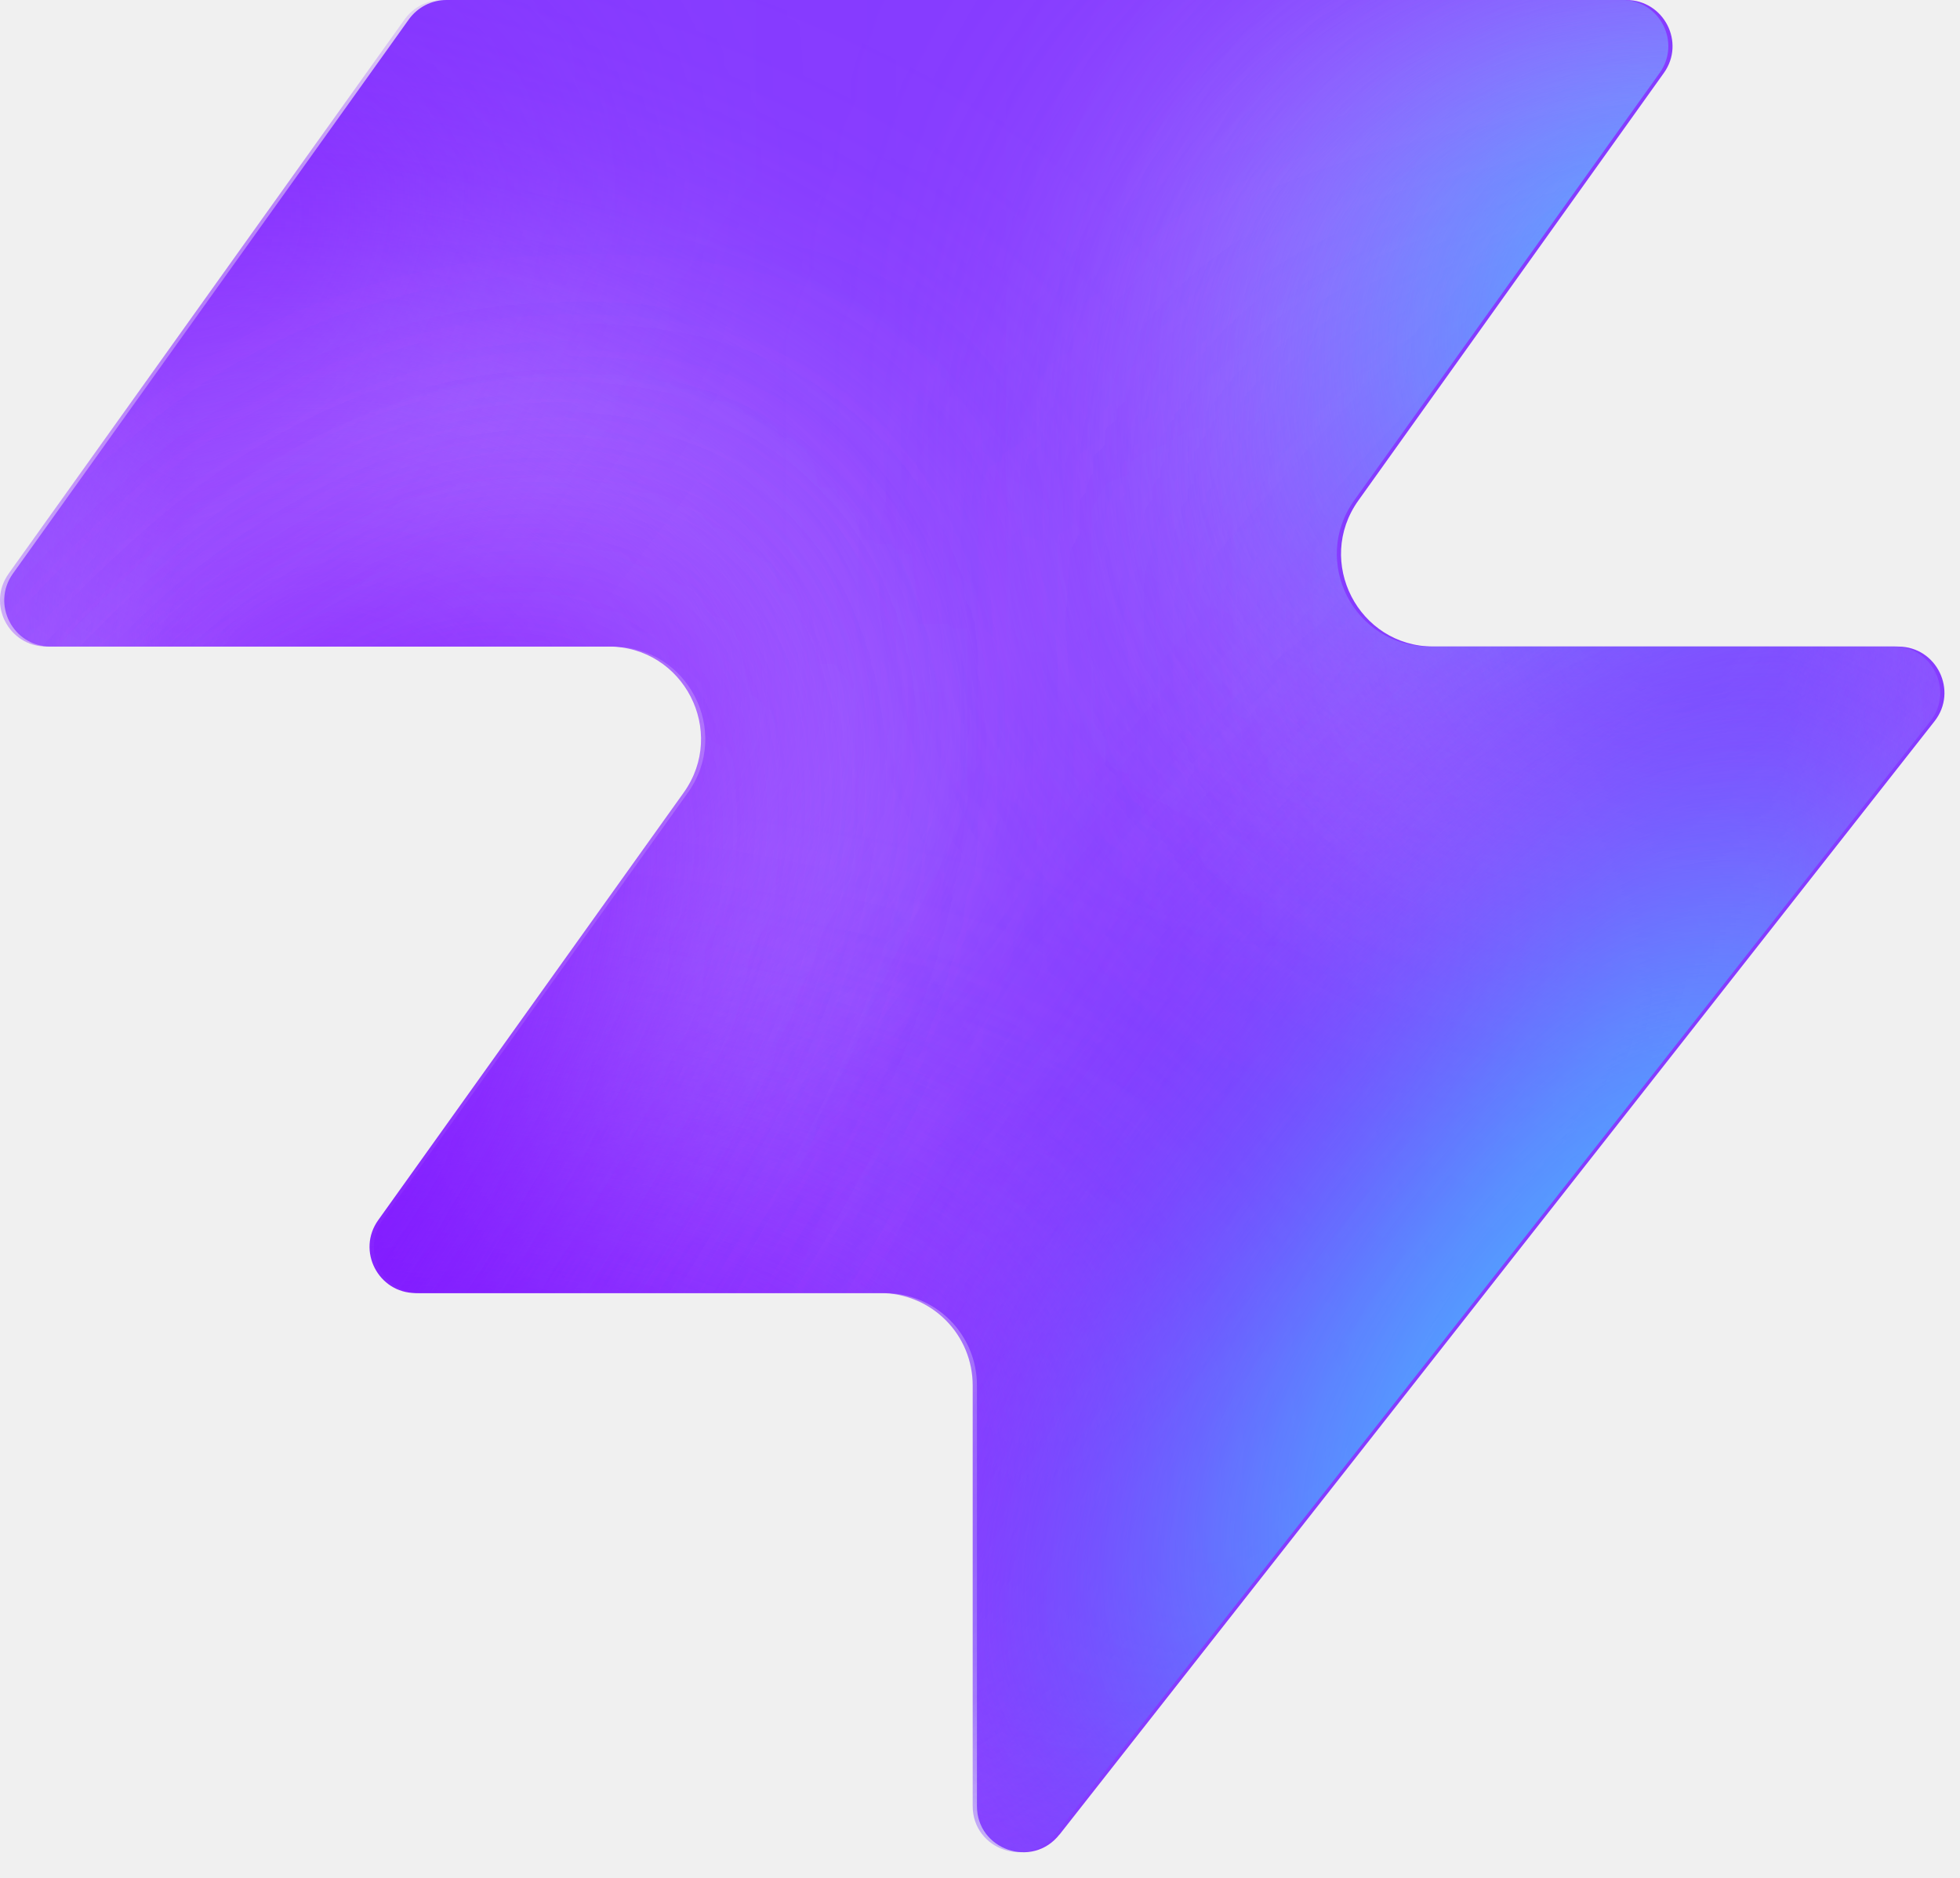
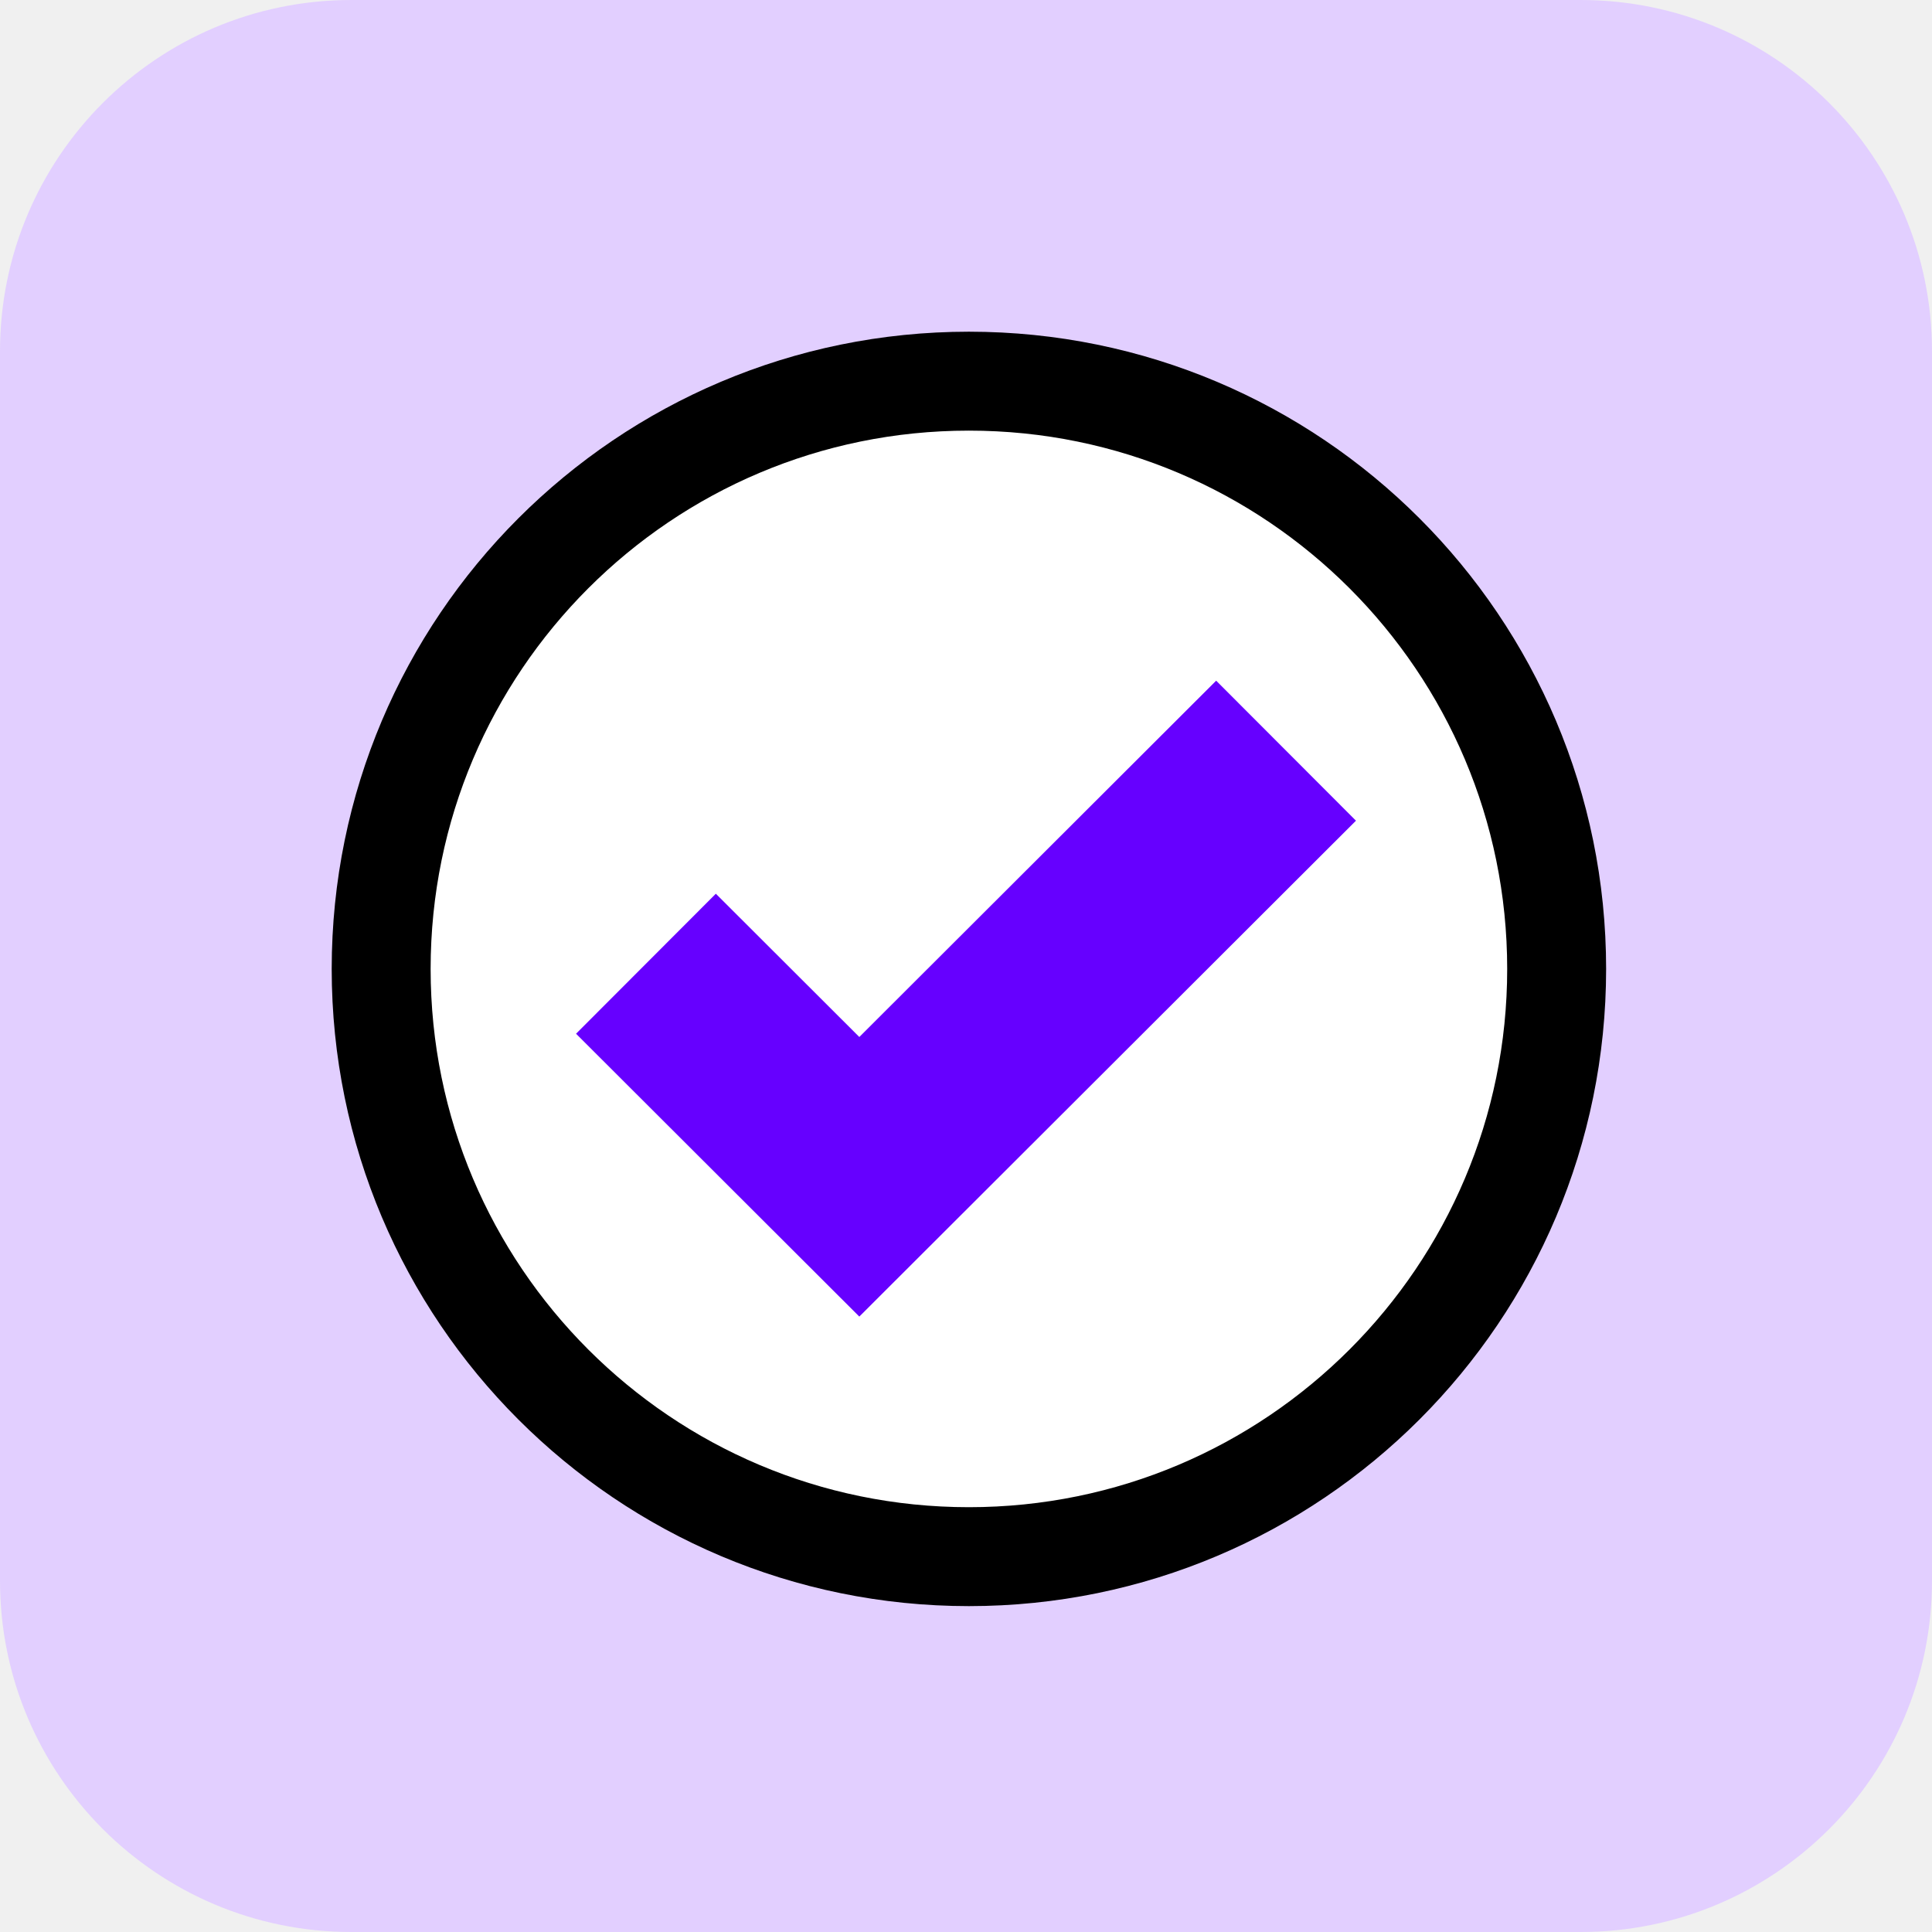
- <svg xmlns="http://www.w3.org/2000/svg" width="48" height="46" fill="none" viewBox="0 0 48 46">
-   <path fill="#863bff" d="M25.946 44.938c-.664.845-2.021.375-2.021-.698V33.937a2.26 2.26 0 0 0-2.262-2.262H10.287c-.92 0-1.456-1.04-.92-1.788l7.48-10.471c1.07-1.497 0-3.578-1.842-3.578H1.237c-.92 0-1.456-1.04-.92-1.788L10.013.474c.214-.297.556-.474.92-.474h28.894c.92 0 1.456 1.04.92 1.788l-7.48 10.471c-1.07 1.498 0 3.579 1.842 3.579h11.377c.943 0 1.473 1.088.89 1.83L25.947 44.94z" style="fill:#863bff;fill:color(display-p3 .525 .23 1);fill-opacity:1" />
-   <mask id="a" width="48" height="46" x="0" y="0" maskUnits="userSpaceOnUse" style="mask-type:alpha">
-     <path fill="#000" d="M25.842 44.938c-.664.844-2.021.375-2.021-.698V33.937a2.26 2.26 0 0 0-2.262-2.262H10.183c-.92 0-1.456-1.04-.92-1.788l7.48-10.471c1.07-1.498 0-3.579-1.842-3.579H1.133c-.92 0-1.456-1.04-.92-1.787L9.91.473c.214-.297.556-.474.92-.474h28.894c.92 0 1.456 1.04.92 1.788l-7.48 10.471c-1.07 1.498 0 3.578 1.842 3.578h11.377c.943 0 1.473 1.088.89 1.832L25.843 44.94z" style="fill:#000;fill-opacity:1" />
-   </mask>
-   <g mask="url(#a)">
-     <g filter="url(#b)">
-       <ellipse cx="5.508" cy="14.704" fill="#ede6ff" rx="5.508" ry="14.704" style="fill:#ede6ff;fill:color(display-p3 .927 .903 1);fill-opacity:1" transform="matrix(.00324 1 1 -.00324 -4.47 31.516)" />
-     </g>
-     <g filter="url(#c)">
-       <ellipse cx="10.399" cy="29.851" fill="#ede6ff" rx="10.399" ry="29.851" style="fill:#ede6ff;fill:color(display-p3 .927 .903 1);fill-opacity:1" transform="matrix(.00324 1 1 -.00324 -39.328 7.883)" />
-     </g>
-     <g filter="url(#d)">
-       <ellipse cx="5.508" cy="30.487" fill="#7e14ff" rx="5.508" ry="30.487" style="fill:#7e14ff;fill:color(display-p3 .492 .077 1);fill-opacity:1" transform="rotate(89.814 -25.913 -14.639)scale(1 -1)" />
-     </g>
-     <g filter="url(#e)">
-       <ellipse cx="5.508" cy="30.599" fill="#7e14ff" rx="5.508" ry="30.599" style="fill:#7e14ff;fill:color(display-p3 .492 .077 1);fill-opacity:1" transform="rotate(89.814 -32.644 -3.334)scale(1 -1)" />
-     </g>
-     <g filter="url(#f)">
-       <ellipse cx="5.508" cy="30.599" fill="#7e14ff" rx="5.508" ry="30.599" style="fill:#7e14ff;fill:color(display-p3 .492 .077 1);fill-opacity:1" transform="matrix(.00324 1 1 -.00324 -34.34 30.47)" />
-     </g>
-     <g filter="url(#g)">
-       <ellipse cx="14.072" cy="22.078" fill="#ede6ff" rx="14.072" ry="22.078" style="fill:#ede6ff;fill:color(display-p3 .927 .903 1);fill-opacity:1" transform="rotate(93.35 24.506 48.493)scale(-1 1)" />
-     </g>
-     <g filter="url(#h)">
-       <ellipse cx="3.47" cy="21.501" fill="#7e14ff" rx="3.47" ry="21.501" style="fill:#7e14ff;fill:color(display-p3 .492 .077 1);fill-opacity:1" transform="rotate(89.009 28.708 47.59)scale(-1 1)" />
-     </g>
-     <g filter="url(#i)">
-       <ellipse cx="3.47" cy="21.501" fill="#7e14ff" rx="3.47" ry="21.501" style="fill:#7e14ff;fill:color(display-p3 .492 .077 1);fill-opacity:1" transform="rotate(89.009 28.708 47.59)scale(-1 1)" />
-     </g>
-     <g filter="url(#j)">
-       <ellipse cx=".387" cy="8.972" fill="#7e14ff" rx="4.407" ry="29.108" style="fill:#7e14ff;fill:color(display-p3 .492 .077 1);fill-opacity:1" transform="rotate(39.51 .387 8.972)" />
-     </g>
-     <g filter="url(#k)">
-       <ellipse cx="47.523" cy="-6.092" fill="#7e14ff" rx="4.407" ry="29.108" style="fill:#7e14ff;fill:color(display-p3 .492 .077 1);fill-opacity:1" transform="rotate(37.892 47.523 -6.092)" />
-     </g>
-     <g filter="url(#l)">
-       <ellipse cx="41.412" cy="6.333" fill="#47bfff" rx="5.971" ry="9.665" style="fill:#47bfff;fill:color(display-p3 .28 .748 1);fill-opacity:1" transform="rotate(37.892 41.412 6.333)" />
-     </g>
-     <g filter="url(#m)">
-       <ellipse cx="-1.879" cy="38.332" fill="#7e14ff" rx="4.407" ry="29.108" style="fill:#7e14ff;fill:color(display-p3 .492 .077 1);fill-opacity:1" transform="rotate(37.892 -1.88 38.332)" />
-     </g>
-     <g filter="url(#n)">
-       <ellipse cx="-1.879" cy="38.332" fill="#7e14ff" rx="4.407" ry="29.108" style="fill:#7e14ff;fill:color(display-p3 .492 .077 1);fill-opacity:1" transform="rotate(37.892 -1.88 38.332)" />
-     </g>
-     <g filter="url(#o)">
-       <ellipse cx="35.651" cy="29.907" fill="#7e14ff" rx="4.407" ry="29.108" style="fill:#7e14ff;fill:color(display-p3 .492 .077 1);fill-opacity:1" transform="rotate(37.892 35.651 29.907)" />
-     </g>
-     <g filter="url(#p)">
-       <ellipse cx="38.418" cy="32.4" fill="#47bfff" rx="5.971" ry="15.297" style="fill:#47bfff;fill:color(display-p3 .28 .748 1);fill-opacity:1" transform="rotate(37.892 38.418 32.4)" />
-     </g>
-   </g>
-   <defs>
-     <filter id="b" width="60.045" height="41.654" x="-19.77" y="16.149" color-interpolation-filters="sRGB" filterUnits="userSpaceOnUse">
-       <feFlood flood-opacity="0" result="BackgroundImageFix" />
-       <feBlend in="SourceGraphic" in2="BackgroundImageFix" result="shape" />
-       <feGaussianBlur result="effect1_foregroundBlur_2002_17158" stdDeviation="7.659" />
-     </filter>
-     <filter id="c" width="90.34" height="51.437" x="-54.613" y="-7.533" color-interpolation-filters="sRGB" filterUnits="userSpaceOnUse">
-       <feFlood flood-opacity="0" result="BackgroundImageFix" />
-       <feBlend in="SourceGraphic" in2="BackgroundImageFix" result="shape" />
-       <feGaussianBlur result="effect1_foregroundBlur_2002_17158" stdDeviation="7.659" />
-     </filter>
-     <filter id="d" width="79.355" height="29.4" x="-49.64" y="2.03" color-interpolation-filters="sRGB" filterUnits="userSpaceOnUse">
-       <feFlood flood-opacity="0" result="BackgroundImageFix" />
-       <feBlend in="SourceGraphic" in2="BackgroundImageFix" result="shape" />
-       <feGaussianBlur result="effect1_foregroundBlur_2002_17158" stdDeviation="4.596" />
-     </filter>
-     <filter id="e" width="79.579" height="29.4" x="-45.045" y="20.029" color-interpolation-filters="sRGB" filterUnits="userSpaceOnUse">
-       <feFlood flood-opacity="0" result="BackgroundImageFix" />
-       <feBlend in="SourceGraphic" in2="BackgroundImageFix" result="shape" />
-       <feGaussianBlur result="effect1_foregroundBlur_2002_17158" stdDeviation="4.596" />
-     </filter>
-     <filter id="f" width="79.579" height="29.4" x="-43.513" y="21.178" color-interpolation-filters="sRGB" filterUnits="userSpaceOnUse">
-       <feFlood flood-opacity="0" result="BackgroundImageFix" />
-       <feBlend in="SourceGraphic" in2="BackgroundImageFix" result="shape" />
-       <feGaussianBlur result="effect1_foregroundBlur_2002_17158" stdDeviation="4.596" />
-     </filter>
-     <filter id="g" width="74.749" height="58.852" x="15.756" y="-17.901" color-interpolation-filters="sRGB" filterUnits="userSpaceOnUse">
-       <feFlood flood-opacity="0" result="BackgroundImageFix" />
-       <feBlend in="SourceGraphic" in2="BackgroundImageFix" result="shape" />
-       <feGaussianBlur result="effect1_foregroundBlur_2002_17158" stdDeviation="7.659" />
-     </filter>
-     <filter id="h" width="61.377" height="25.362" x="23.548" y="2.284" color-interpolation-filters="sRGB" filterUnits="userSpaceOnUse">
-       <feFlood flood-opacity="0" result="BackgroundImageFix" />
-       <feBlend in="SourceGraphic" in2="BackgroundImageFix" result="shape" />
-       <feGaussianBlur result="effect1_foregroundBlur_2002_17158" stdDeviation="4.596" />
-     </filter>
-     <filter id="i" width="61.377" height="25.362" x="23.548" y="2.284" color-interpolation-filters="sRGB" filterUnits="userSpaceOnUse">
-       <feFlood flood-opacity="0" result="BackgroundImageFix" />
-       <feBlend in="SourceGraphic" in2="BackgroundImageFix" result="shape" />
-       <feGaussianBlur result="effect1_foregroundBlur_2002_17158" stdDeviation="4.596" />
-     </filter>
-     <filter id="j" width="56.045" height="63.649" x="-27.636" y="-22.853" color-interpolation-filters="sRGB" filterUnits="userSpaceOnUse">
-       <feFlood flood-opacity="0" result="BackgroundImageFix" />
-       <feBlend in="SourceGraphic" in2="BackgroundImageFix" result="shape" />
-       <feGaussianBlur result="effect1_foregroundBlur_2002_17158" stdDeviation="4.596" />
-     </filter>
-     <filter id="k" width="54.814" height="64.646" x="20.116" y="-38.415" color-interpolation-filters="sRGB" filterUnits="userSpaceOnUse">
-       <feFlood flood-opacity="0" result="BackgroundImageFix" />
-       <feBlend in="SourceGraphic" in2="BackgroundImageFix" result="shape" />
-       <feGaussianBlur result="effect1_foregroundBlur_2002_17158" stdDeviation="4.596" />
-     </filter>
-     <filter id="l" width="33.541" height="35.313" x="24.641" y="-11.323" color-interpolation-filters="sRGB" filterUnits="userSpaceOnUse">
-       <feFlood flood-opacity="0" result="BackgroundImageFix" />
-       <feBlend in="SourceGraphic" in2="BackgroundImageFix" result="shape" />
-       <feGaussianBlur result="effect1_foregroundBlur_2002_17158" stdDeviation="4.596" />
-     </filter>
-     <filter id="m" width="54.814" height="64.646" x="-29.286" y="6.009" color-interpolation-filters="sRGB" filterUnits="userSpaceOnUse">
-       <feFlood flood-opacity="0" result="BackgroundImageFix" />
-       <feBlend in="SourceGraphic" in2="BackgroundImageFix" result="shape" />
-       <feGaussianBlur result="effect1_foregroundBlur_2002_17158" stdDeviation="4.596" />
-     </filter>
-     <filter id="n" width="54.814" height="64.646" x="-29.286" y="6.009" color-interpolation-filters="sRGB" filterUnits="userSpaceOnUse">
-       <feFlood flood-opacity="0" result="BackgroundImageFix" />
-       <feBlend in="SourceGraphic" in2="BackgroundImageFix" result="shape" />
-       <feGaussianBlur result="effect1_foregroundBlur_2002_17158" stdDeviation="4.596" />
-     </filter>
-     <filter id="o" width="54.814" height="64.646" x="8.244" y="-2.416" color-interpolation-filters="sRGB" filterUnits="userSpaceOnUse">
-       <feFlood flood-opacity="0" result="BackgroundImageFix" />
-       <feBlend in="SourceGraphic" in2="BackgroundImageFix" result="shape" />
-       <feGaussianBlur result="effect1_foregroundBlur_2002_17158" stdDeviation="4.596" />
-     </filter>
-     <filter id="p" width="39.409" height="43.623" x="18.713" y="10.588" color-interpolation-filters="sRGB" filterUnits="userSpaceOnUse">
-       <feFlood flood-opacity="0" result="BackgroundImageFix" />
-       <feBlend in="SourceGraphic" in2="BackgroundImageFix" result="shape" />
-       <feGaussianBlur result="effect1_foregroundBlur_2002_17158" stdDeviation="4.596" />
-     </filter>
-   </defs>
+ <svg xmlns="http://www.w3.org/2000/svg" width="332" height="332" viewBox="0 0 332 332" fill="none">
+   <path d="M0 60.364C0 27.026 27.026 0 60.364 0H271.636C304.974 0 332 27.026 332 60.364V271.636C332 304.974 304.974 332 271.636 332H60.364C27.026 332 0 304.974 0 271.636V60.364Z" fill="#E2CFFF" />
+   <circle cx="166.5" cy="166.5" r="101" fill="white" stroke="black" stroke-width="17" />
+   <path d="M111 165.61L147.667 202.221L221 129" stroke="#6600FF" stroke-width="34" />
</svg>
